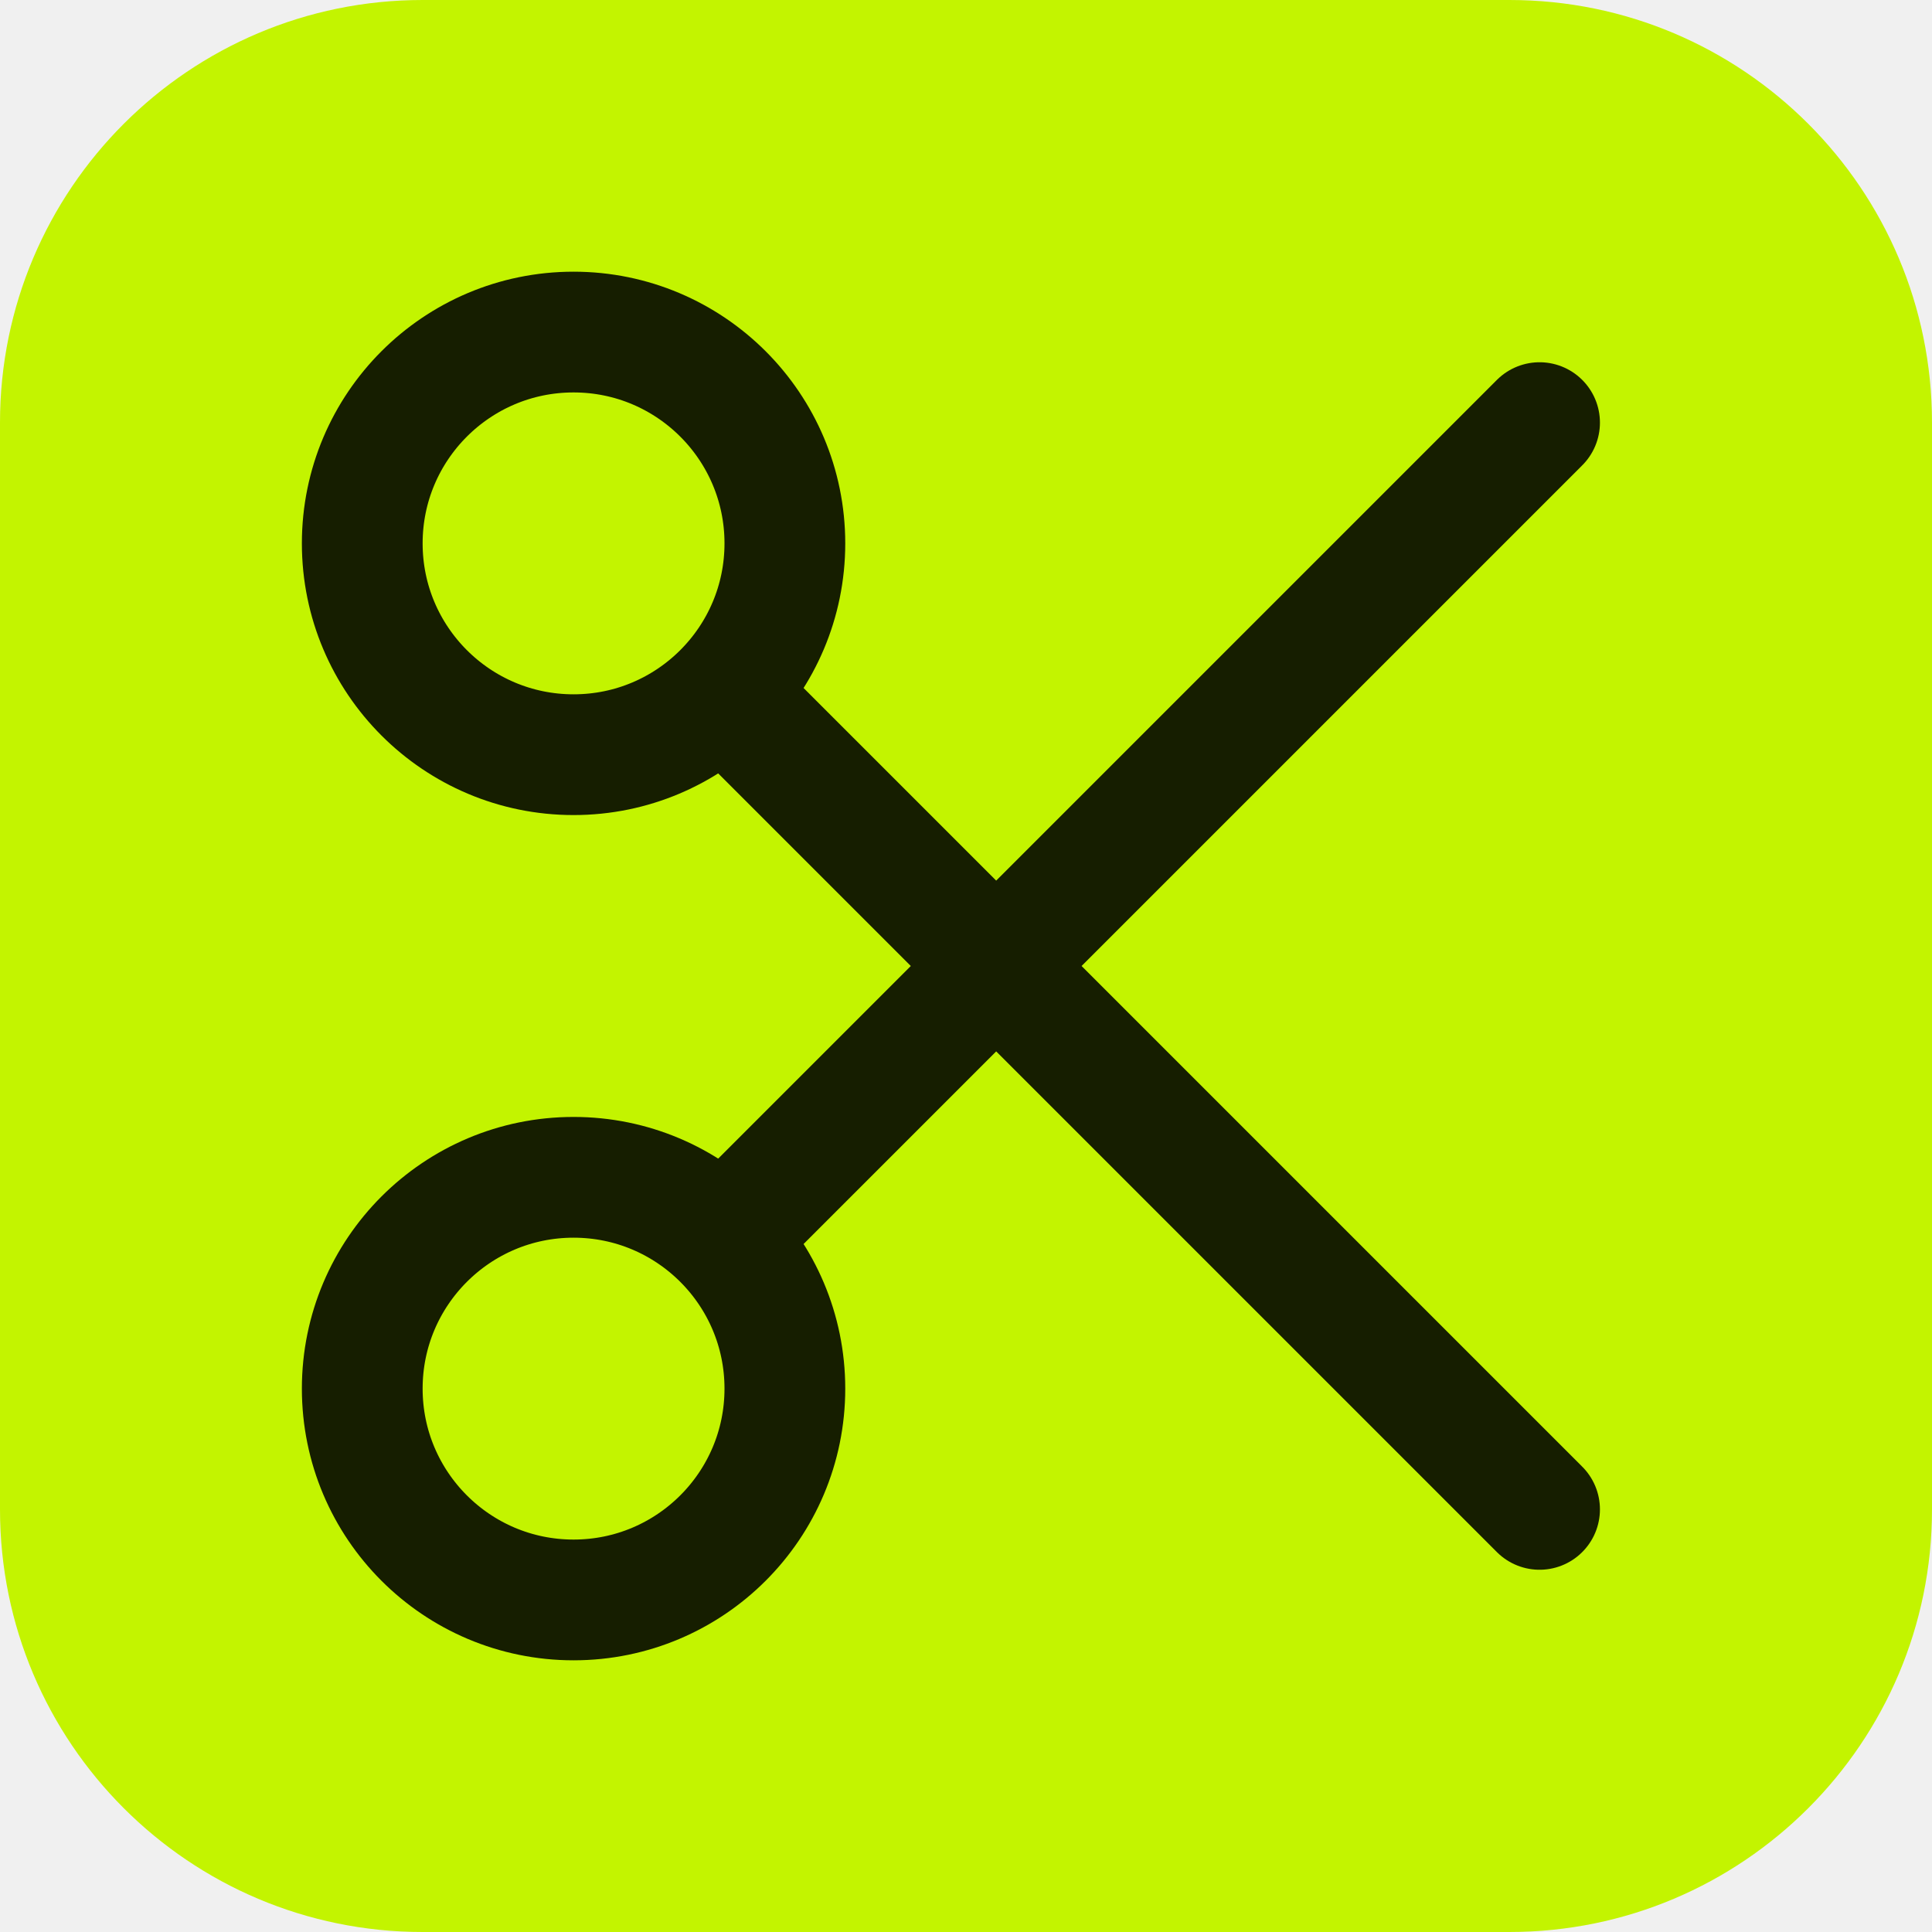
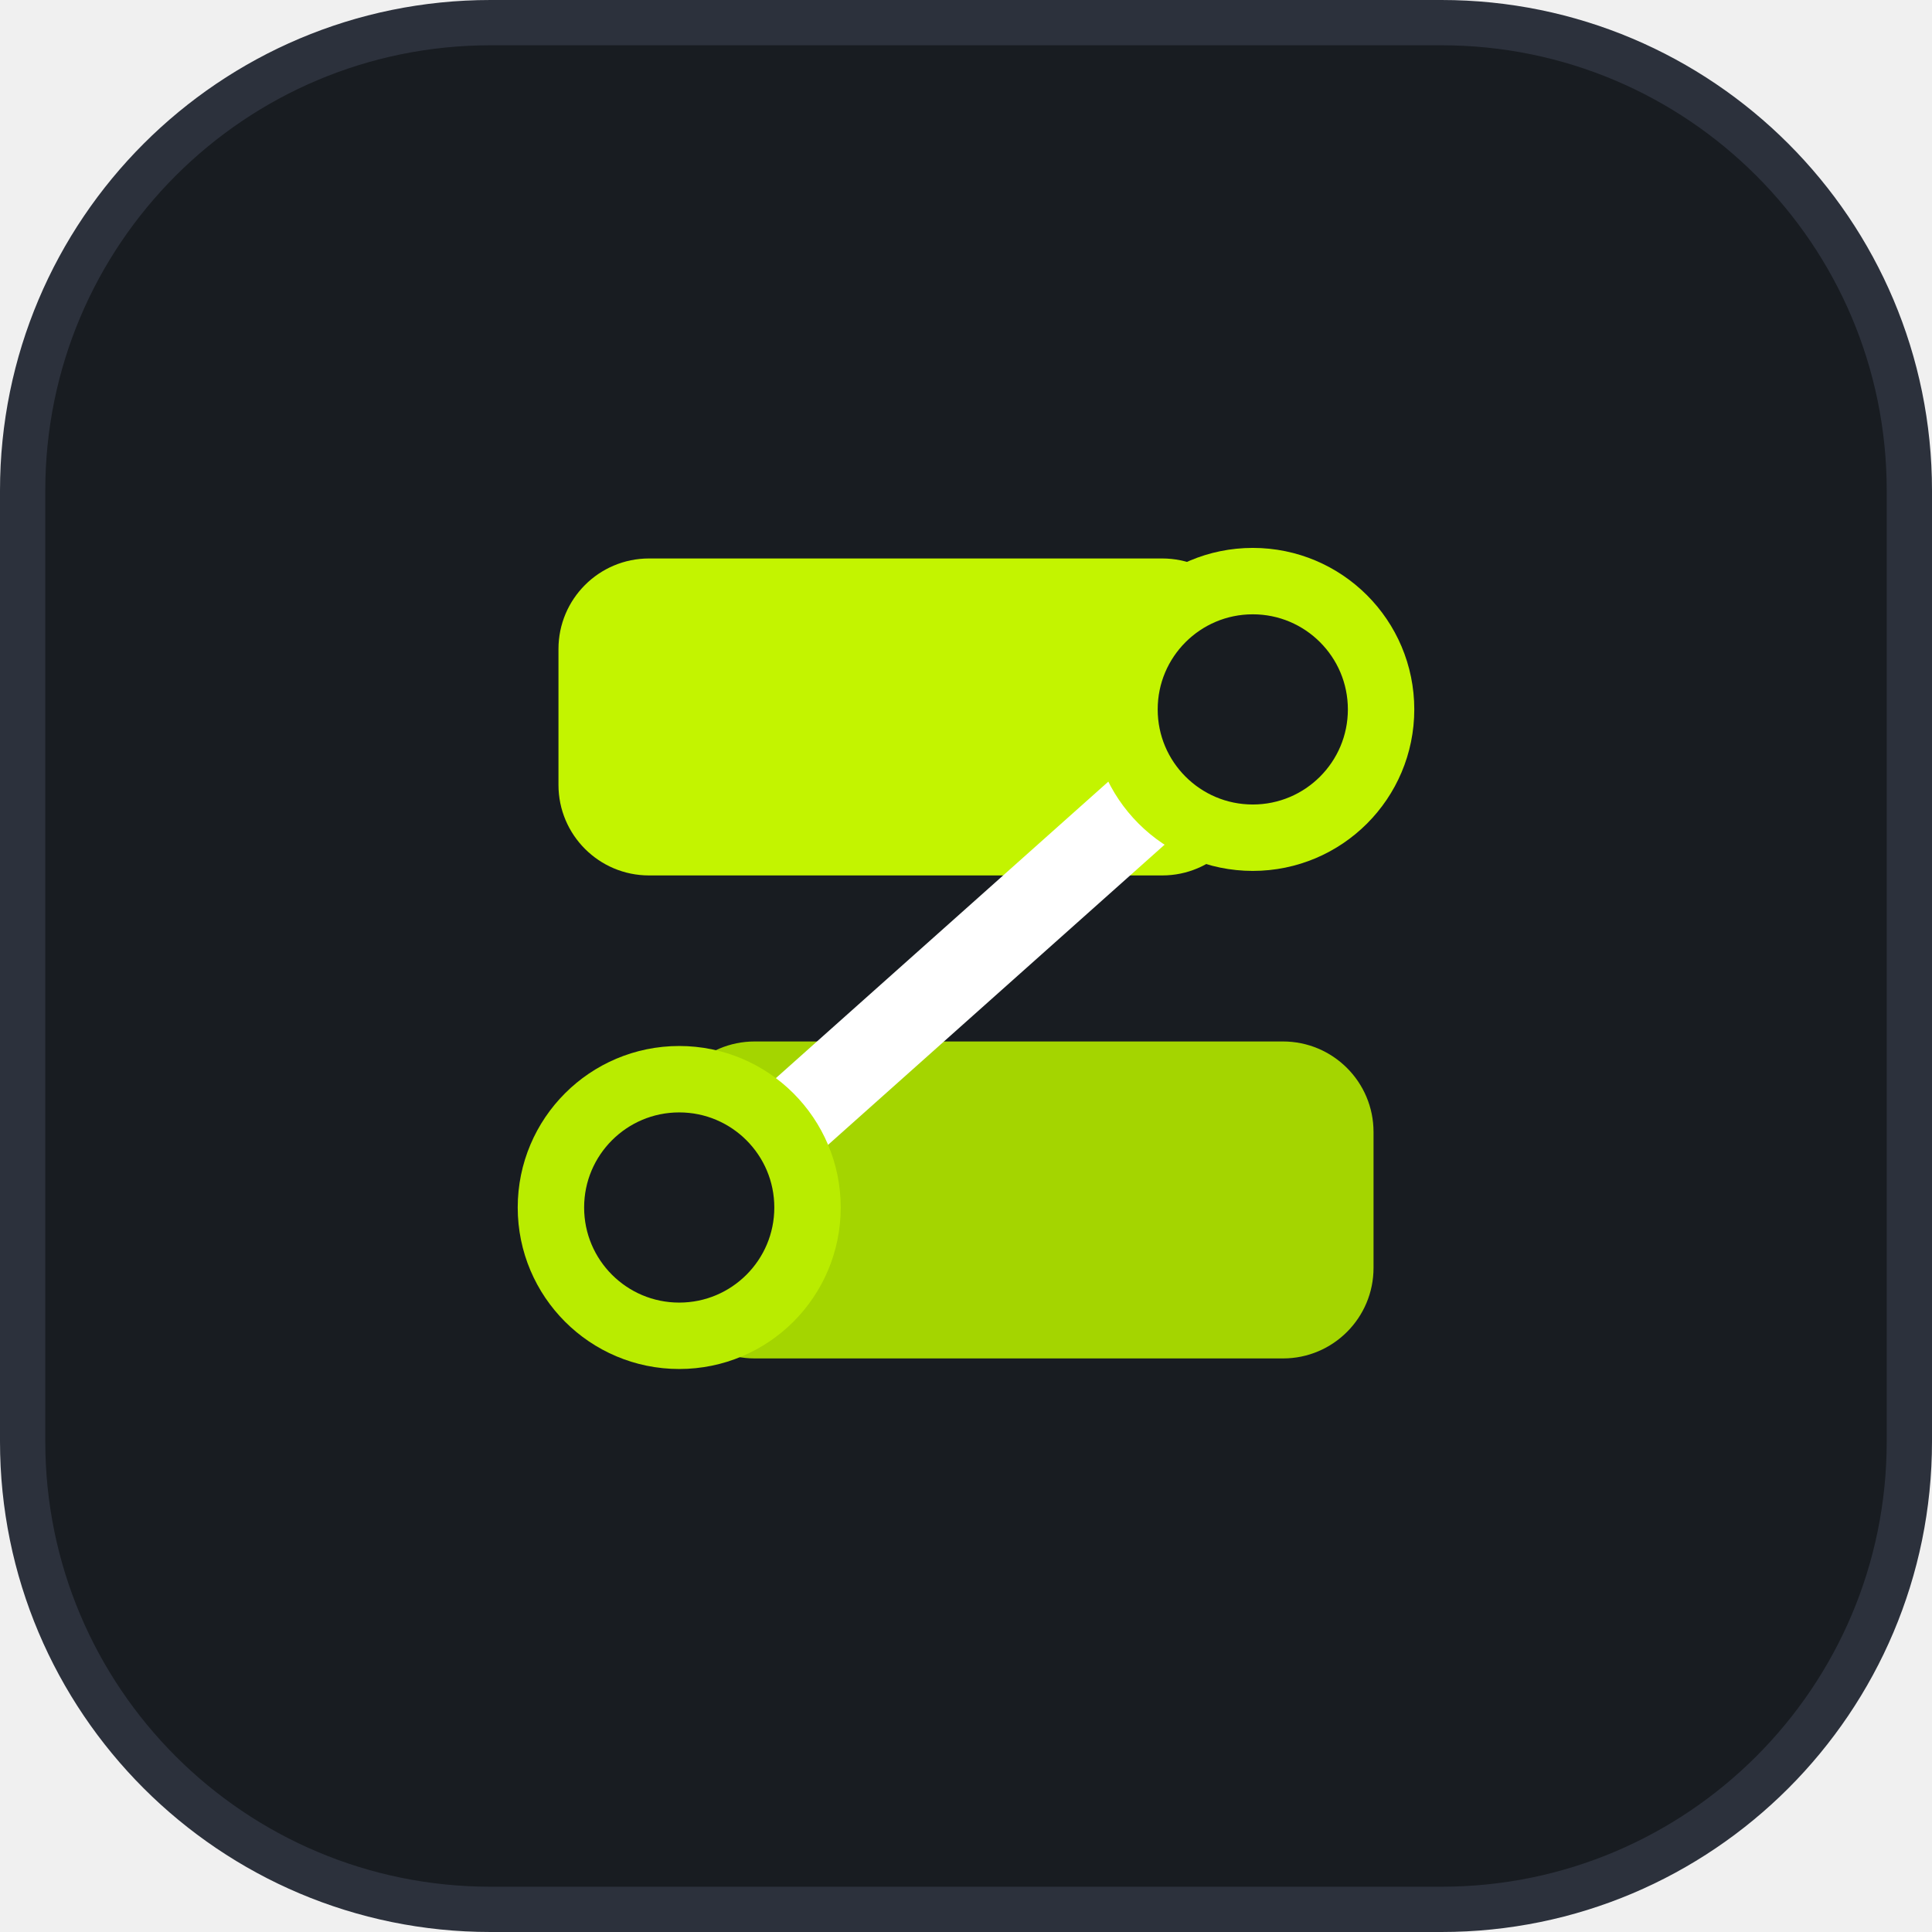
- <svg xmlns="http://www.w3.org/2000/svg" viewBox="0 0 64 64">
-   <rect width="64" height="64" rx="14" fill="#c3f400" />
-   <g fill="none" stroke="#161e00" stroke-width="4" stroke-linecap="round" stroke-linejoin="round">
-     <circle cx="19" cy="18" r="7" />
-     <circle cx="19" cy="46" r="7" />
-     <path d="m24 23 27 27M24 41 51 14" />
-   </g>
+ <svg xmlns="http://www.w3.org/2000/svg" viewBox="0 0 64 64" fill="none">
+   <rect x=".75" y=".75" width="62.5" height="62.5" rx="15.5" fill="#181c21" stroke="#2c313c" stroke-width="1.5" />
+   <rect x="18.5" y="18.5" width="23" height="10.5" rx="3" fill="#c3f400" />
+   <rect x="22" y="34.5" width="23.5" height="10.5" rx="3" fill="#a4d500" />
+   <path d="M23 40 41.5 23.5" stroke="#fff" stroke-width="2.8" stroke-linecap="round" />
+   <circle cx="41.5" cy="23.5" r="4.25" fill="#181c21" stroke="#c3f400" stroke-width="2.2" />
+   <circle cx="22.5" cy="40" r="4.25" fill="#181c21" stroke="#b9ec00" stroke-width="2.2" />
</svg>
